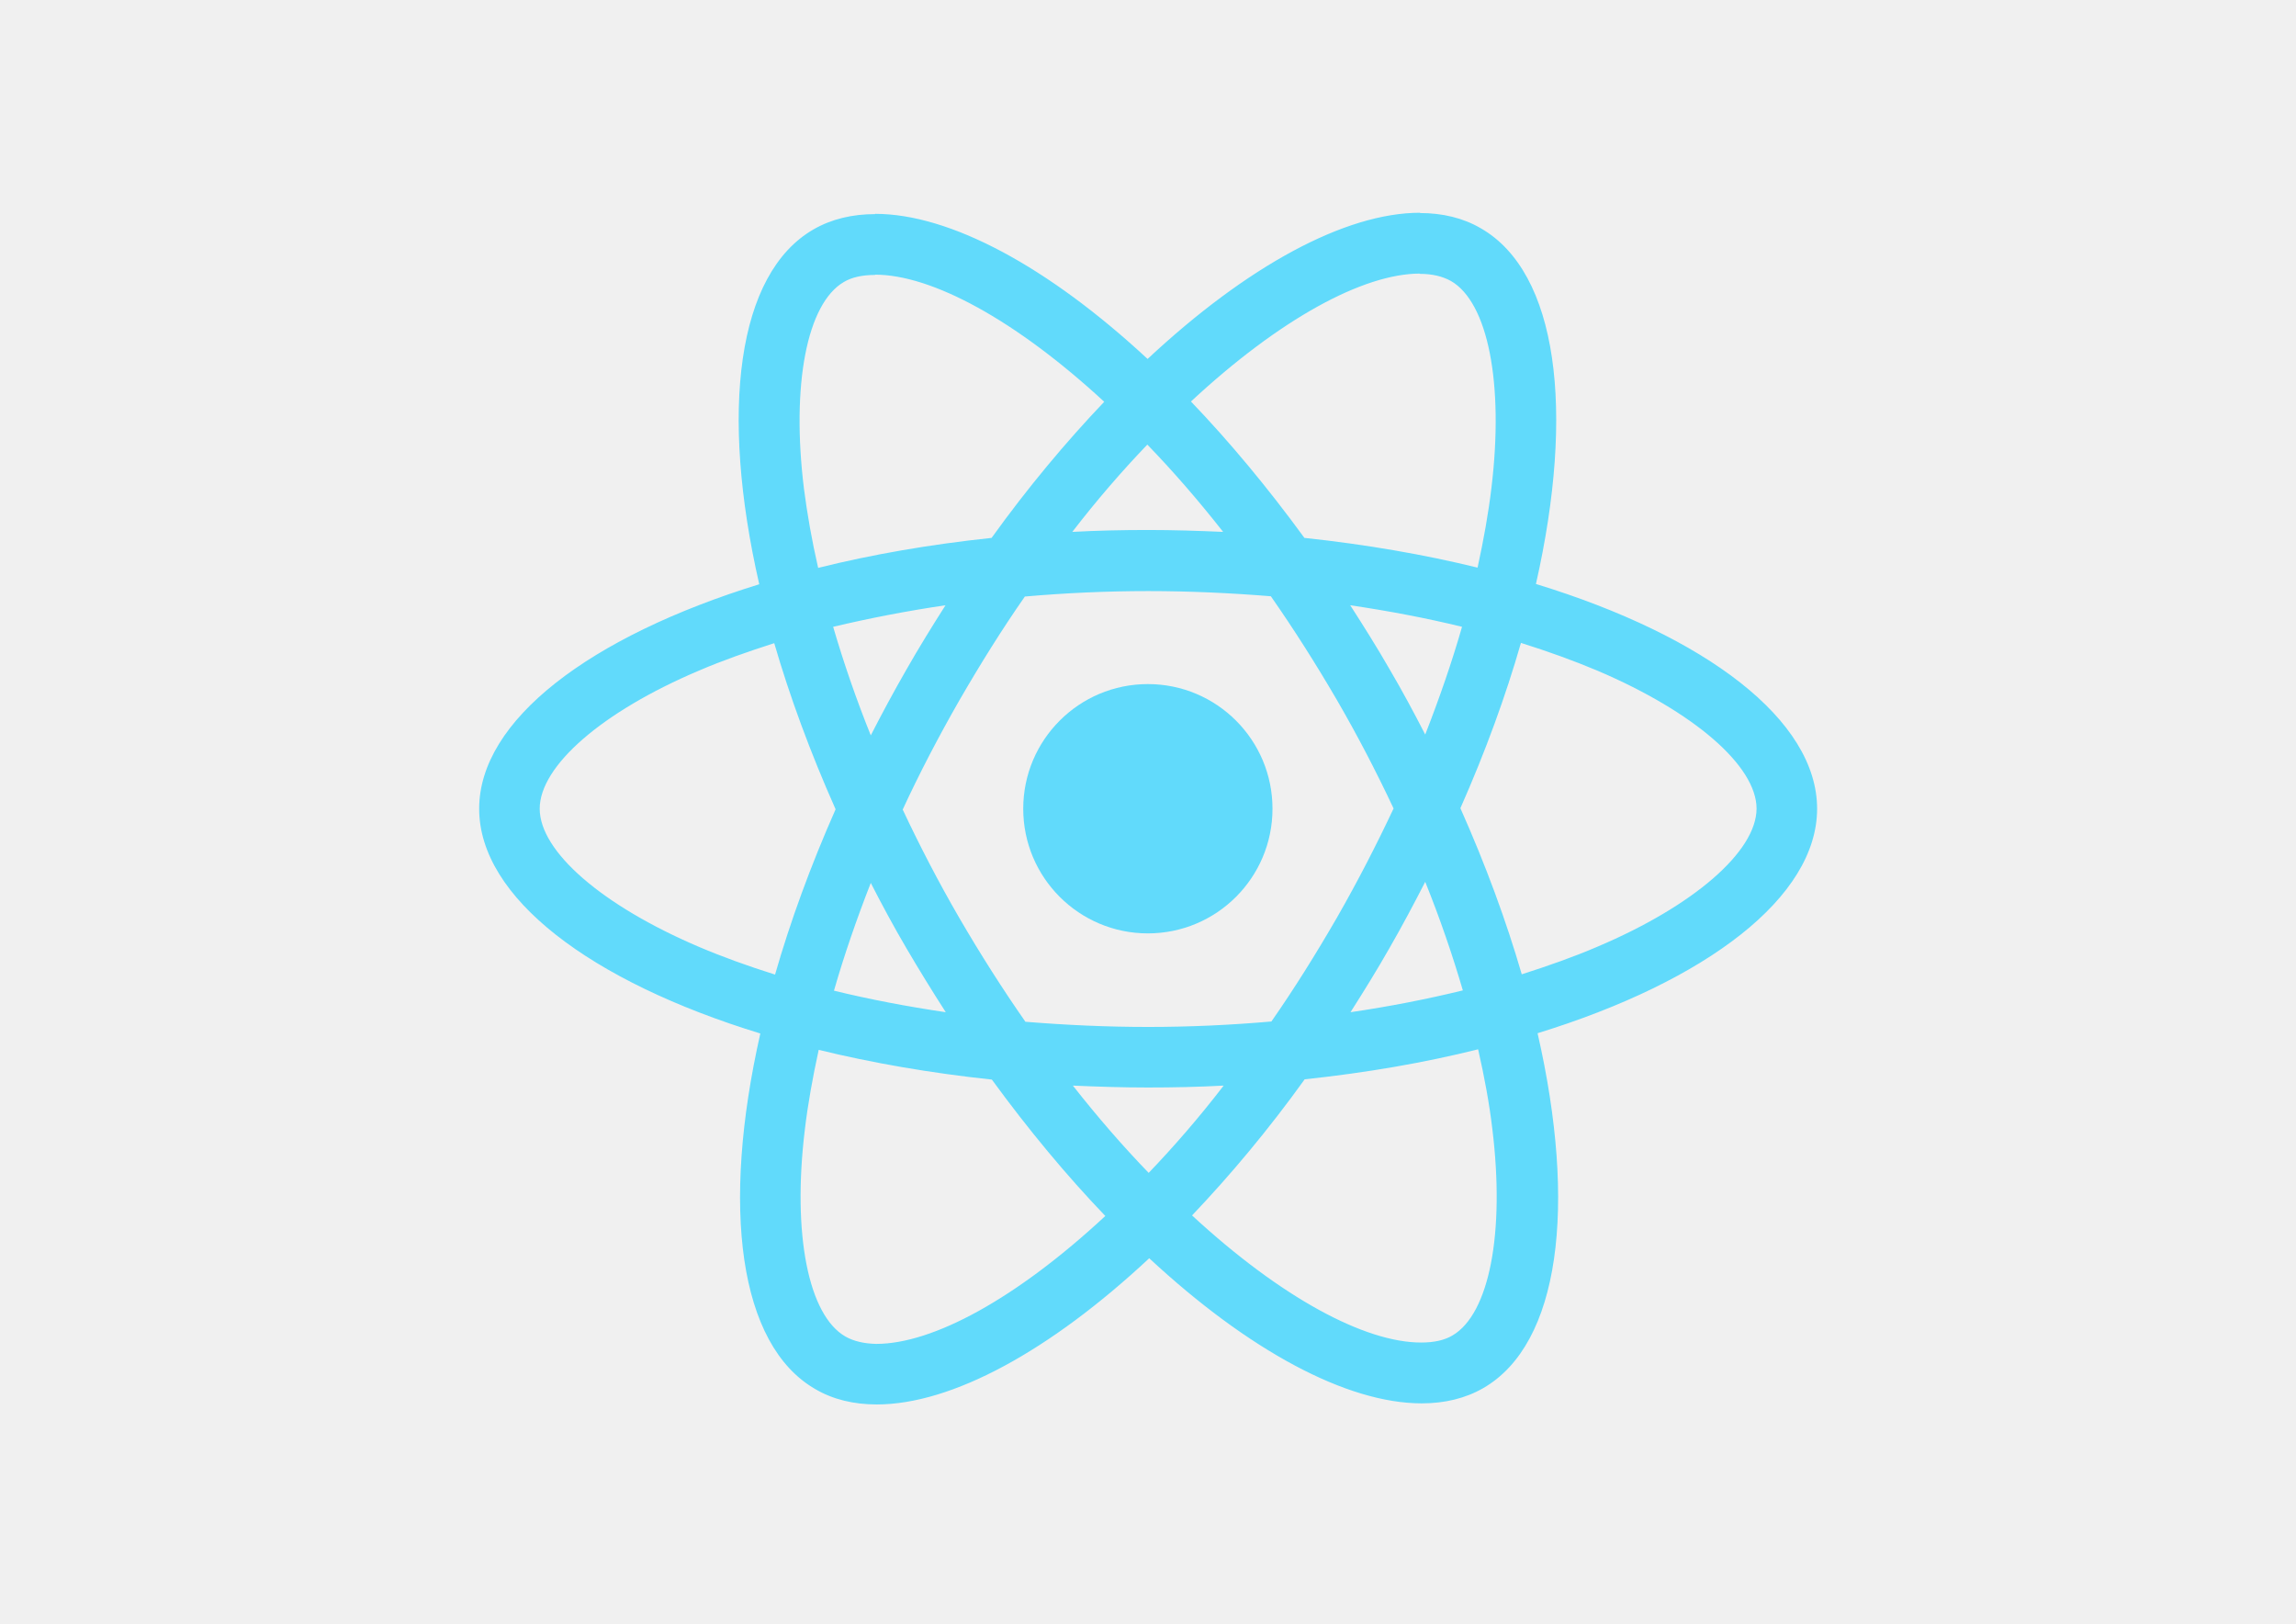
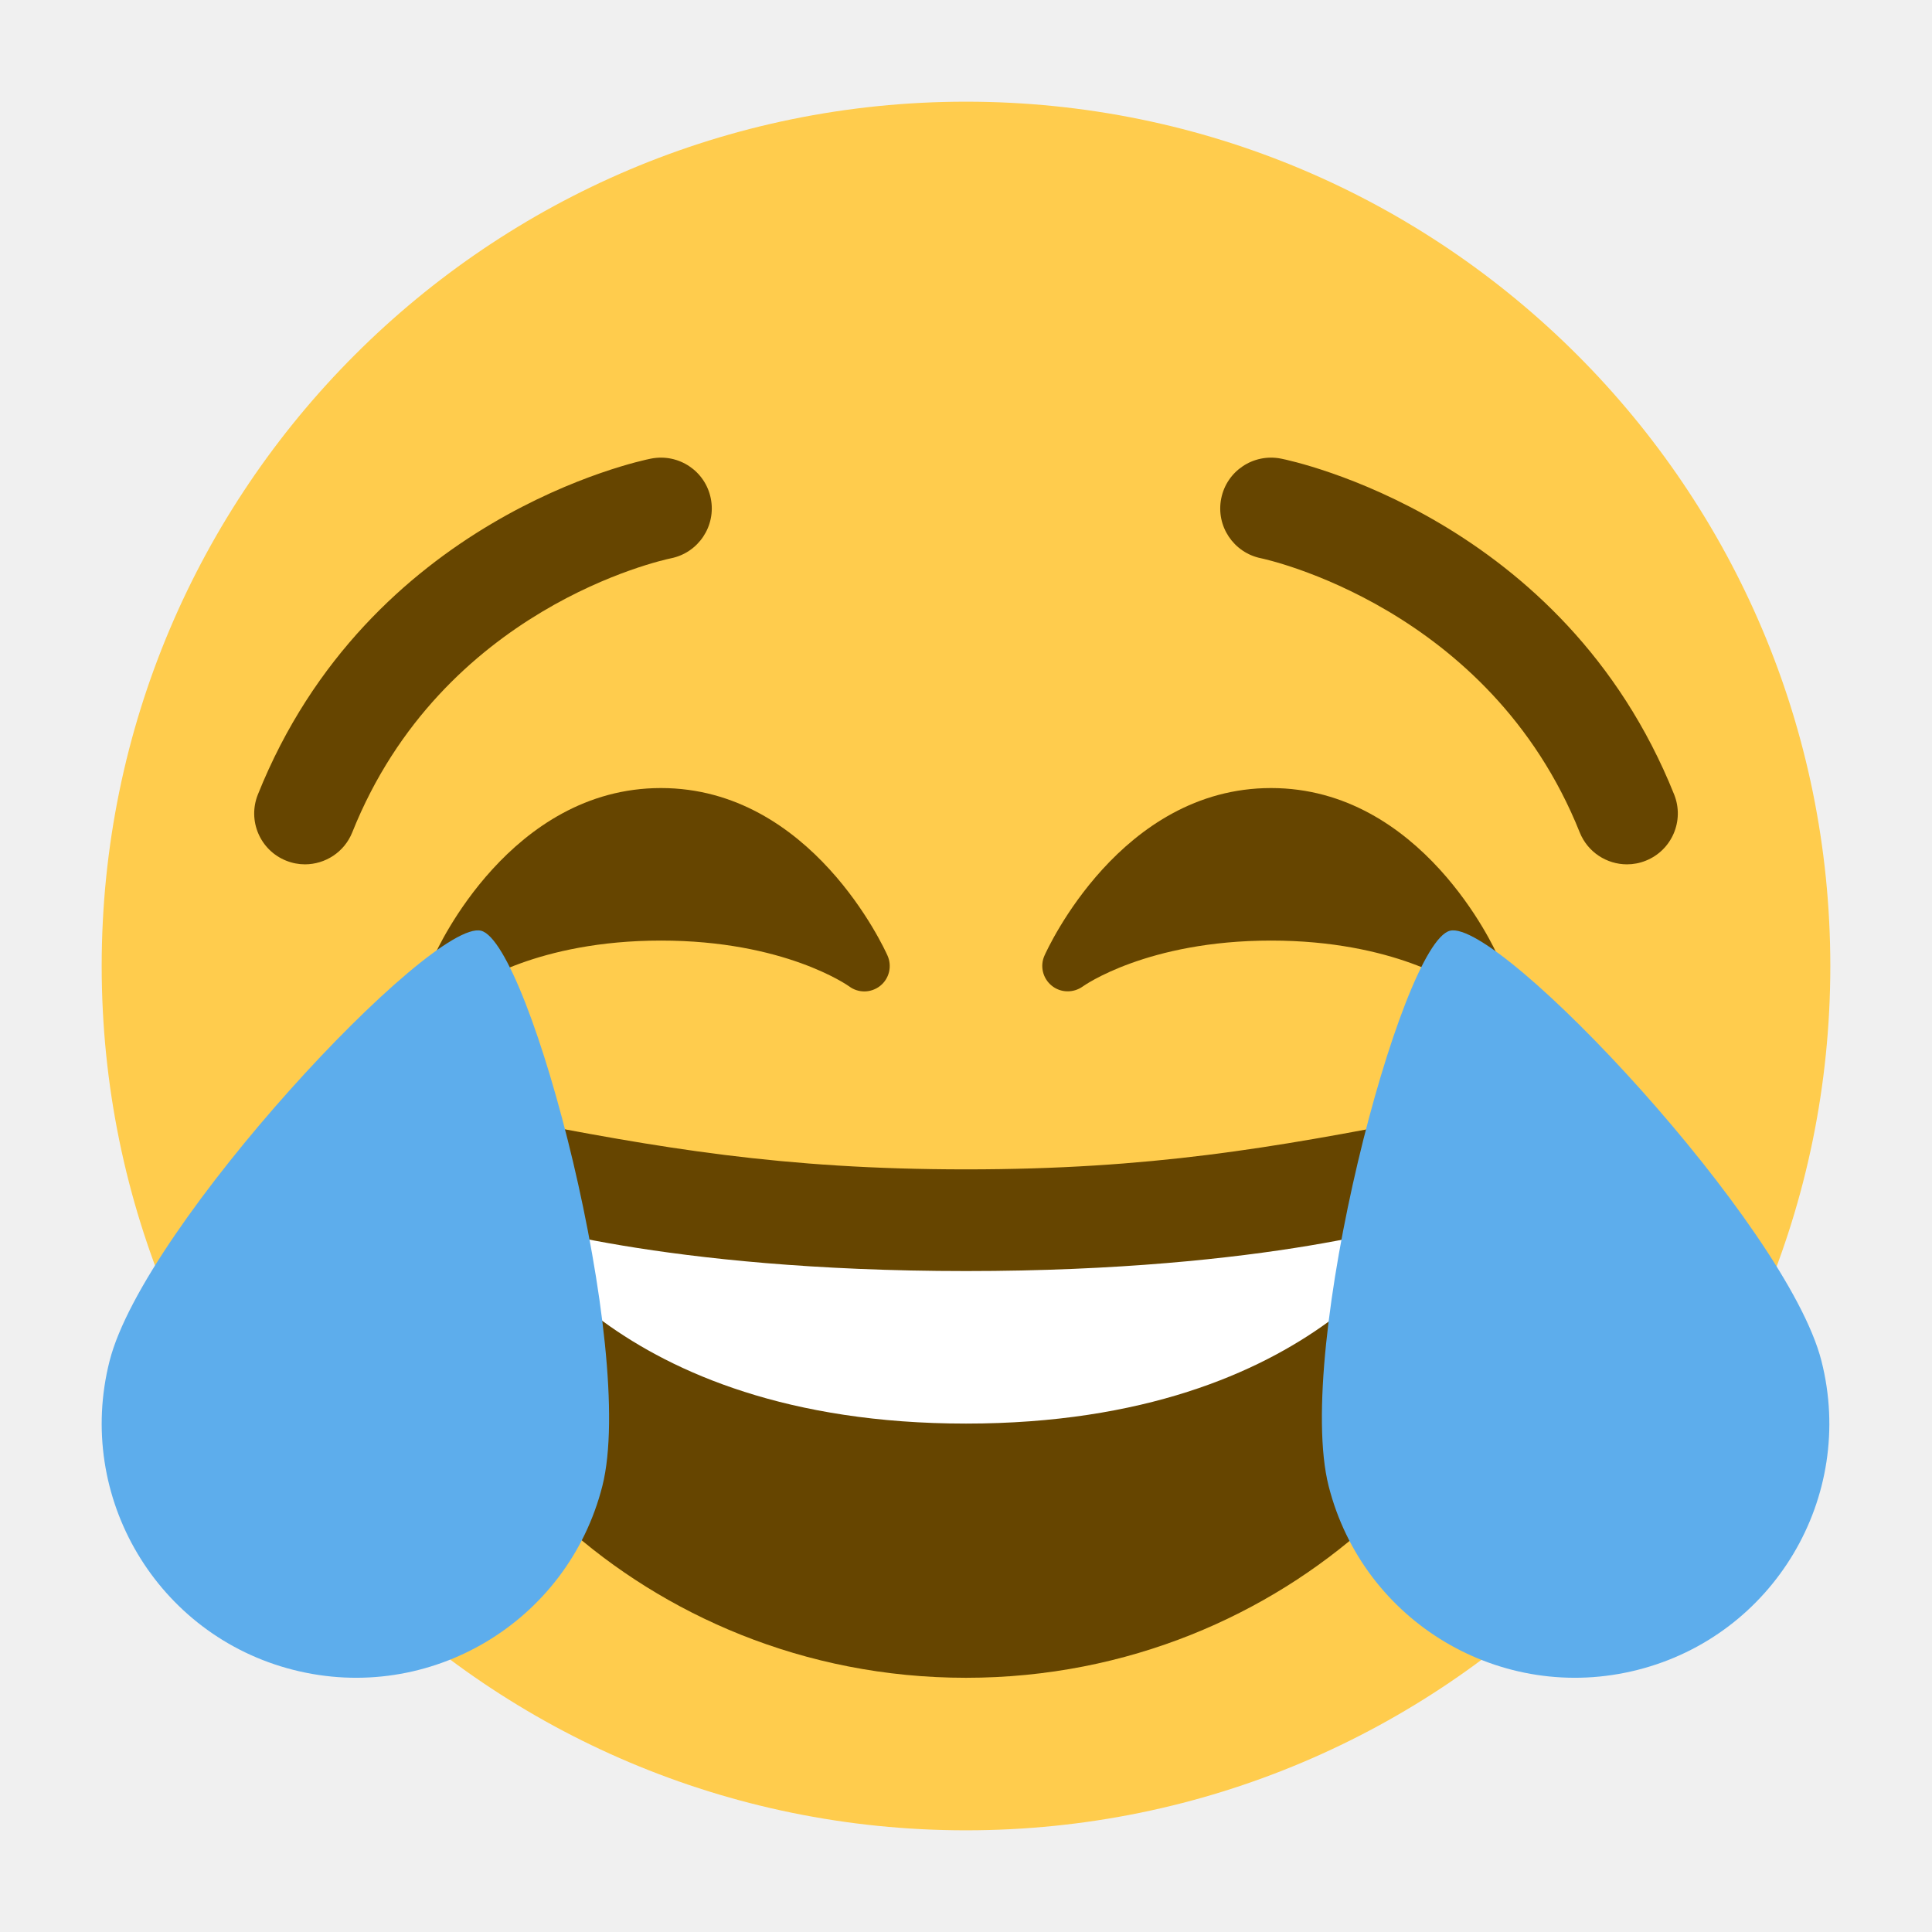
- <svg xmlns="http://www.w3.org/2000/svg" viewBox="0 0 841.9 595.3">
-   <g fill="#61DAFB">
-     <path d="M666.3 296.5c0-32.5-40.7-63.3-103.1-82.4 14.4-63.6 8-114.2-20.2-130.4-6.5-3.8-14.1-5.6-22.4-5.6v22.3c4.6 0 8.3.9 11.4 2.6 13.6 7.8 19.5 37.5 14.9 75.7-1.1 9.4-2.9 19.3-5.1 29.4-19.6-4.8-41-8.5-63.5-10.9-13.5-18.5-27.5-35.3-41.6-50 32.6-30.3 63.2-46.9 84-46.9V78c-27.5 0-63.5 19.6-99.9 53.6-36.4-33.8-72.4-53.2-99.9-53.2v22.3c20.7 0 51.4 16.5 84 46.6-14 14.7-28 31.4-41.3 49.9-22.6 2.4-44 6.1-63.6 11-2.3-10-4-19.7-5.2-29-4.7-38.2 1.1-67.9 14.6-75.8 3-1.8 6.9-2.6 11.5-2.6V78.5c-8.4 0-16 1.8-22.6 5.6-28.1 16.2-34.4 66.7-19.9 130.1-62.2 19.2-102.7 49.9-102.7 82.3 0 32.5 40.7 63.3 103.1 82.4-14.4 63.6-8 114.2 20.2 130.4 6.5 3.8 14.1 5.6 22.5 5.6 27.5 0 63.5-19.6 99.9-53.6 36.4 33.8 72.4 53.2 99.9 53.2 8.4 0 16-1.8 22.6-5.6 28.1-16.2 34.4-66.7 19.9-130.1 62-19.1 102.5-49.9 102.5-82.3zm-130.2-66.7c-3.7 12.9-8.3 26.2-13.5 39.5-4.1-8-8.4-16-13.1-24-4.6-8-9.5-15.8-14.4-23.4 14.2 2.1 27.9 4.7 41 7.9zm-45.8 106.5c-7.8 13.5-15.8 26.3-24.1 38.2-14.9 1.3-30 2-45.2 2-15.1 0-30.2-.7-45-1.9-8.3-11.9-16.4-24.6-24.2-38-7.6-13.1-14.5-26.4-20.8-39.8 6.2-13.4 13.2-26.8 20.7-39.9 7.8-13.5 15.8-26.3 24.1-38.2 14.9-1.3 30-2 45.2-2 15.1 0 30.2.7 45 1.9 8.3 11.9 16.4 24.6 24.2 38 7.6 13.1 14.5 26.4 20.8 39.8-6.3 13.4-13.2 26.8-20.7 39.9zm32.3-13c5.4 13.4 10 26.8 13.8 39.8-13.1 3.2-26.9 5.9-41.2 8 4.9-7.7 9.8-15.6 14.4-23.7 4.6-8 8.9-16.1 13-24.1zM421.2 430c-9.3-9.6-18.6-20.3-27.8-32 9 .4 18.2.7 27.5.7 9.4 0 18.7-.2 27.8-.7-9 11.7-18.3 22.4-27.5 32zm-74.4-58.9c-14.2-2.1-27.9-4.7-41-7.9 3.7-12.9 8.3-26.2 13.5-39.5 4.1 8 8.4 16 13.1 24 4.7 8 9.5 15.8 14.4 23.4zM420.7 163c9.3 9.6 18.6 20.3 27.8 32-9-.4-18.2-.7-27.5-.7-9.4 0-18.7.2-27.8.7 9-11.7 18.3-22.4 27.5-32zm-74 58.9c-4.9 7.7-9.8 15.6-14.4 23.7-4.6 8-8.9 16-13 24-5.4-13.4-10-26.8-13.8-39.8 13.1-3.1 26.9-5.8 41.2-7.9zm-90.5 125.2c-35.4-15.1-58.3-34.9-58.3-50.6 0-15.7 22.9-35.6 58.3-50.6 8.6-3.7 18-7 27.7-10.1 5.7 19.6 13.2 40 22.5 60.9-9.2 20.8-16.6 41.1-22.2 60.6-9.9-3.1-19.3-6.5-28-10.2zM310 490c-13.6-7.8-19.5-37.5-14.9-75.7 1.1-9.4 2.9-19.3 5.1-29.4 19.6 4.8 41 8.5 63.5 10.9 13.5 18.5 27.5 35.3 41.6 50-32.6 30.3-63.2 46.9-84 46.9-4.5-.1-8.3-1-11.3-2.7zm237.2-76.2c4.7 38.2-1.1 67.9-14.6 75.8-3 1.8-6.9 2.6-11.5 2.6-20.7 0-51.4-16.5-84-46.6 14-14.7 28-31.4 41.3-49.9 22.6-2.4 44-6.1 63.6-11 2.3 10.1 4.1 19.8 5.2 29.1zm38.5-66.7c-8.6 3.7-18 7-27.7 10.1-5.7-19.6-13.2-40-22.5-60.9 9.2-20.8 16.6-41.1 22.2-60.6 9.9 3.1 19.3 6.5 28.1 10.2 35.4 15.1 58.3 34.9 58.3 50.6-.1 15.7-23 35.6-58.4 50.6zM320.8 78.4z" />
-     <circle cx="420.9" cy="296.5" r="45.7" />
-     <path d="M520.5 78.1z" />
+ <svg xmlns="http://www.w3.org/2000/svg" viewBox="0 0 47.5 47.5" style="enable-background:new 0 0 47.5 47.5;" xml:space="preserve" version="1.1" id="svg2">
+   <defs id="defs6">
+     <clipPath id="clipPath16" clipPathUnits="userSpaceOnUse">
+       <path id="path18" d="M 0,38 38,38 38,0 0,0 0,38 Z" />
+     </clipPath>
+   </defs>
+   <g transform="matrix(1.25,0,0,-1.25,0,47.5)" id="g10">
+     <g id="g12">
+       <g clip-path="url(#clipPath16)" id="g14">
+         <g transform="translate(36,19)" id="g20">
+           <path id="path22" style="fill:#ffcc4d;fill-opacity:1;fill-rule:nonzero;stroke:none" d="m 0,0 c 0,-9.389 -7.611,-17 -17,-17 -9.388,0 -17,7.611 -17,17 0,9.388 7.612,17 17,17 C -7.611,17 0,9.388 0,0" />
+         </g>
+         <g transform="translate(29.457,19.2031)" id="g24">
+           <path id="path26" style="fill:#664500;fill-opacity:1;fill-rule:nonzero;stroke:none" d="m 0,0 c -0.059,0.135 -1.499,3.297 -4.457,3.297 -2.957,0 -4.397,-3.162 -4.457,-3.297 -0.092,-0.207 -0.032,-0.449 0.144,-0.591 0.175,-0.142 0.426,-0.147 0.611,-0.014 0.012,0.009 1.262,0.902 3.702,0.902 2.426,0 3.674,-0.881 3.702,-0.901 0.088,-0.066 0.194,-0.099 0.298,-0.099 0.11,0 0.221,0.037 0.312,0.109 C 0.032,-0.452 0.093,-0.208 0,0" />
+         </g>
+         <g transform="translate(17.457,19.2031)" id="g28">
+           <path id="path30" style="fill:#664500;fill-opacity:1;fill-rule:nonzero;stroke:none" d="m 0,0 c -0.06,0.135 -1.499,3.297 -4.457,3.297 -2.957,0 -4.397,-3.162 -4.457,-3.297 -0.092,-0.207 -0.032,-0.449 0.144,-0.591 0.176,-0.142 0.427,-0.147 0.61,-0.014 0.013,0.009 1.262,0.902 3.703,0.902 2.426,0 3.674,-0.881 3.702,-0.901 0.088,-0.066 0.194,-0.099 0.298,-0.099 0.11,0 0.221,0.037 0.312,0.109 C 0.033,-0.452 0.092,-0.208 0,0" />
+         </g>
+         <g transform="translate(32,20.9995)" id="g32">
+           <path id="path34" style="fill:#664500;fill-opacity:1;fill-rule:nonzero;stroke:none" d="M 0,0 C -0.396,0 -0.772,0.238 -0.929,0.629 -2.707,5.074 -7.151,6.01 -7.196,6.02 -7.737,6.128 -8.089,6.655 -7.98,7.196 -7.872,7.738 -7.346,8.087 -6.804,7.98 -6.578,7.936 -1.248,6.812 0.929,1.372 1.134,0.859 0.884,0.277 0.371,0.072 0.25,0.023 0.124,0 0,0" />
+         </g>
+         <g transform="translate(5.9995,20.9995)" id="g36">
+           <path id="path38" style="fill:#664500;fill-opacity:1;fill-rule:nonzero;stroke:none" d="M 0,0 C -0.124,0 -0.249,0.023 -0.371,0.072 -0.884,0.277 -1.133,0.859 -0.928,1.372 1.248,6.812 6.579,7.936 6.804,7.98 7.348,8.087 7.873,7.738 7.981,7.196 8.089,6.656 7.739,6.13 7.2,6.02 7.015,5.982 2.693,5.04 0.929,0.629 0.772,0.238 0.397,0.001 0,0" />
+         </g>
+         <g transform="translate(19,15)" id="g40">
+           <path id="path42" style="fill:#664500;fill-opacity:1;fill-rule:nonzero;stroke:none" d="m 0,0 c -3.623,0 -6.027,0.422 -9,1 -0.679,0.131 -2,0 -2,-2 0,-4 4.595,-9 11,-9 6.404,0 11,5 11,9 C 11,1 9.679,1.132 9,1 6.027,0.422 3.623,0 0,0" />
+         </g>
+         <g transform="translate(10,14)" id="g44">
+           <path id="path46" style="fill:#ffffff;fill-opacity:1;fill-rule:nonzero;stroke:none" d="m 0,0 c 0,0 3,-1 9,-1 6,0 9,1 9,1 0,0 -2,-4 -9,-4 -7,0 -9,4 -9,4" />
+         </g>
+         <g transform="translate(11.8472,8.7705)" id="g48">
+           <path id="path50" style="fill:#5dadec;fill-opacity:1;fill-rule:nonzero;stroke:none" d="m 0,0 c -0.68,-2.677 -3.4,-4.295 -6.077,-3.615 -2.676,0.678 -4.295,3.399 -3.615,6.076 0.679,2.677 6.337,8.708 7.307,8.462 C -1.417,10.677 0.679,2.677 0,0" />
+         </g>
+         <g transform="translate(26.1328,8.7705)" id="g52">
+           <path id="path54" style="fill:#5dadec;fill-opacity:1;fill-rule:nonzero;stroke:none" d="m 0,0 c 0.68,-2.677 3.4,-4.295 6.077,-3.615 2.677,0.678 4.296,3.399 3.616,6.076 C 9.014,5.138 3.355,11.169 2.386,10.923 1.417,10.677 -0.679,2.677 0,0" />
+         </g>
+       </g>
+     </g>
  </g>
</svg>
